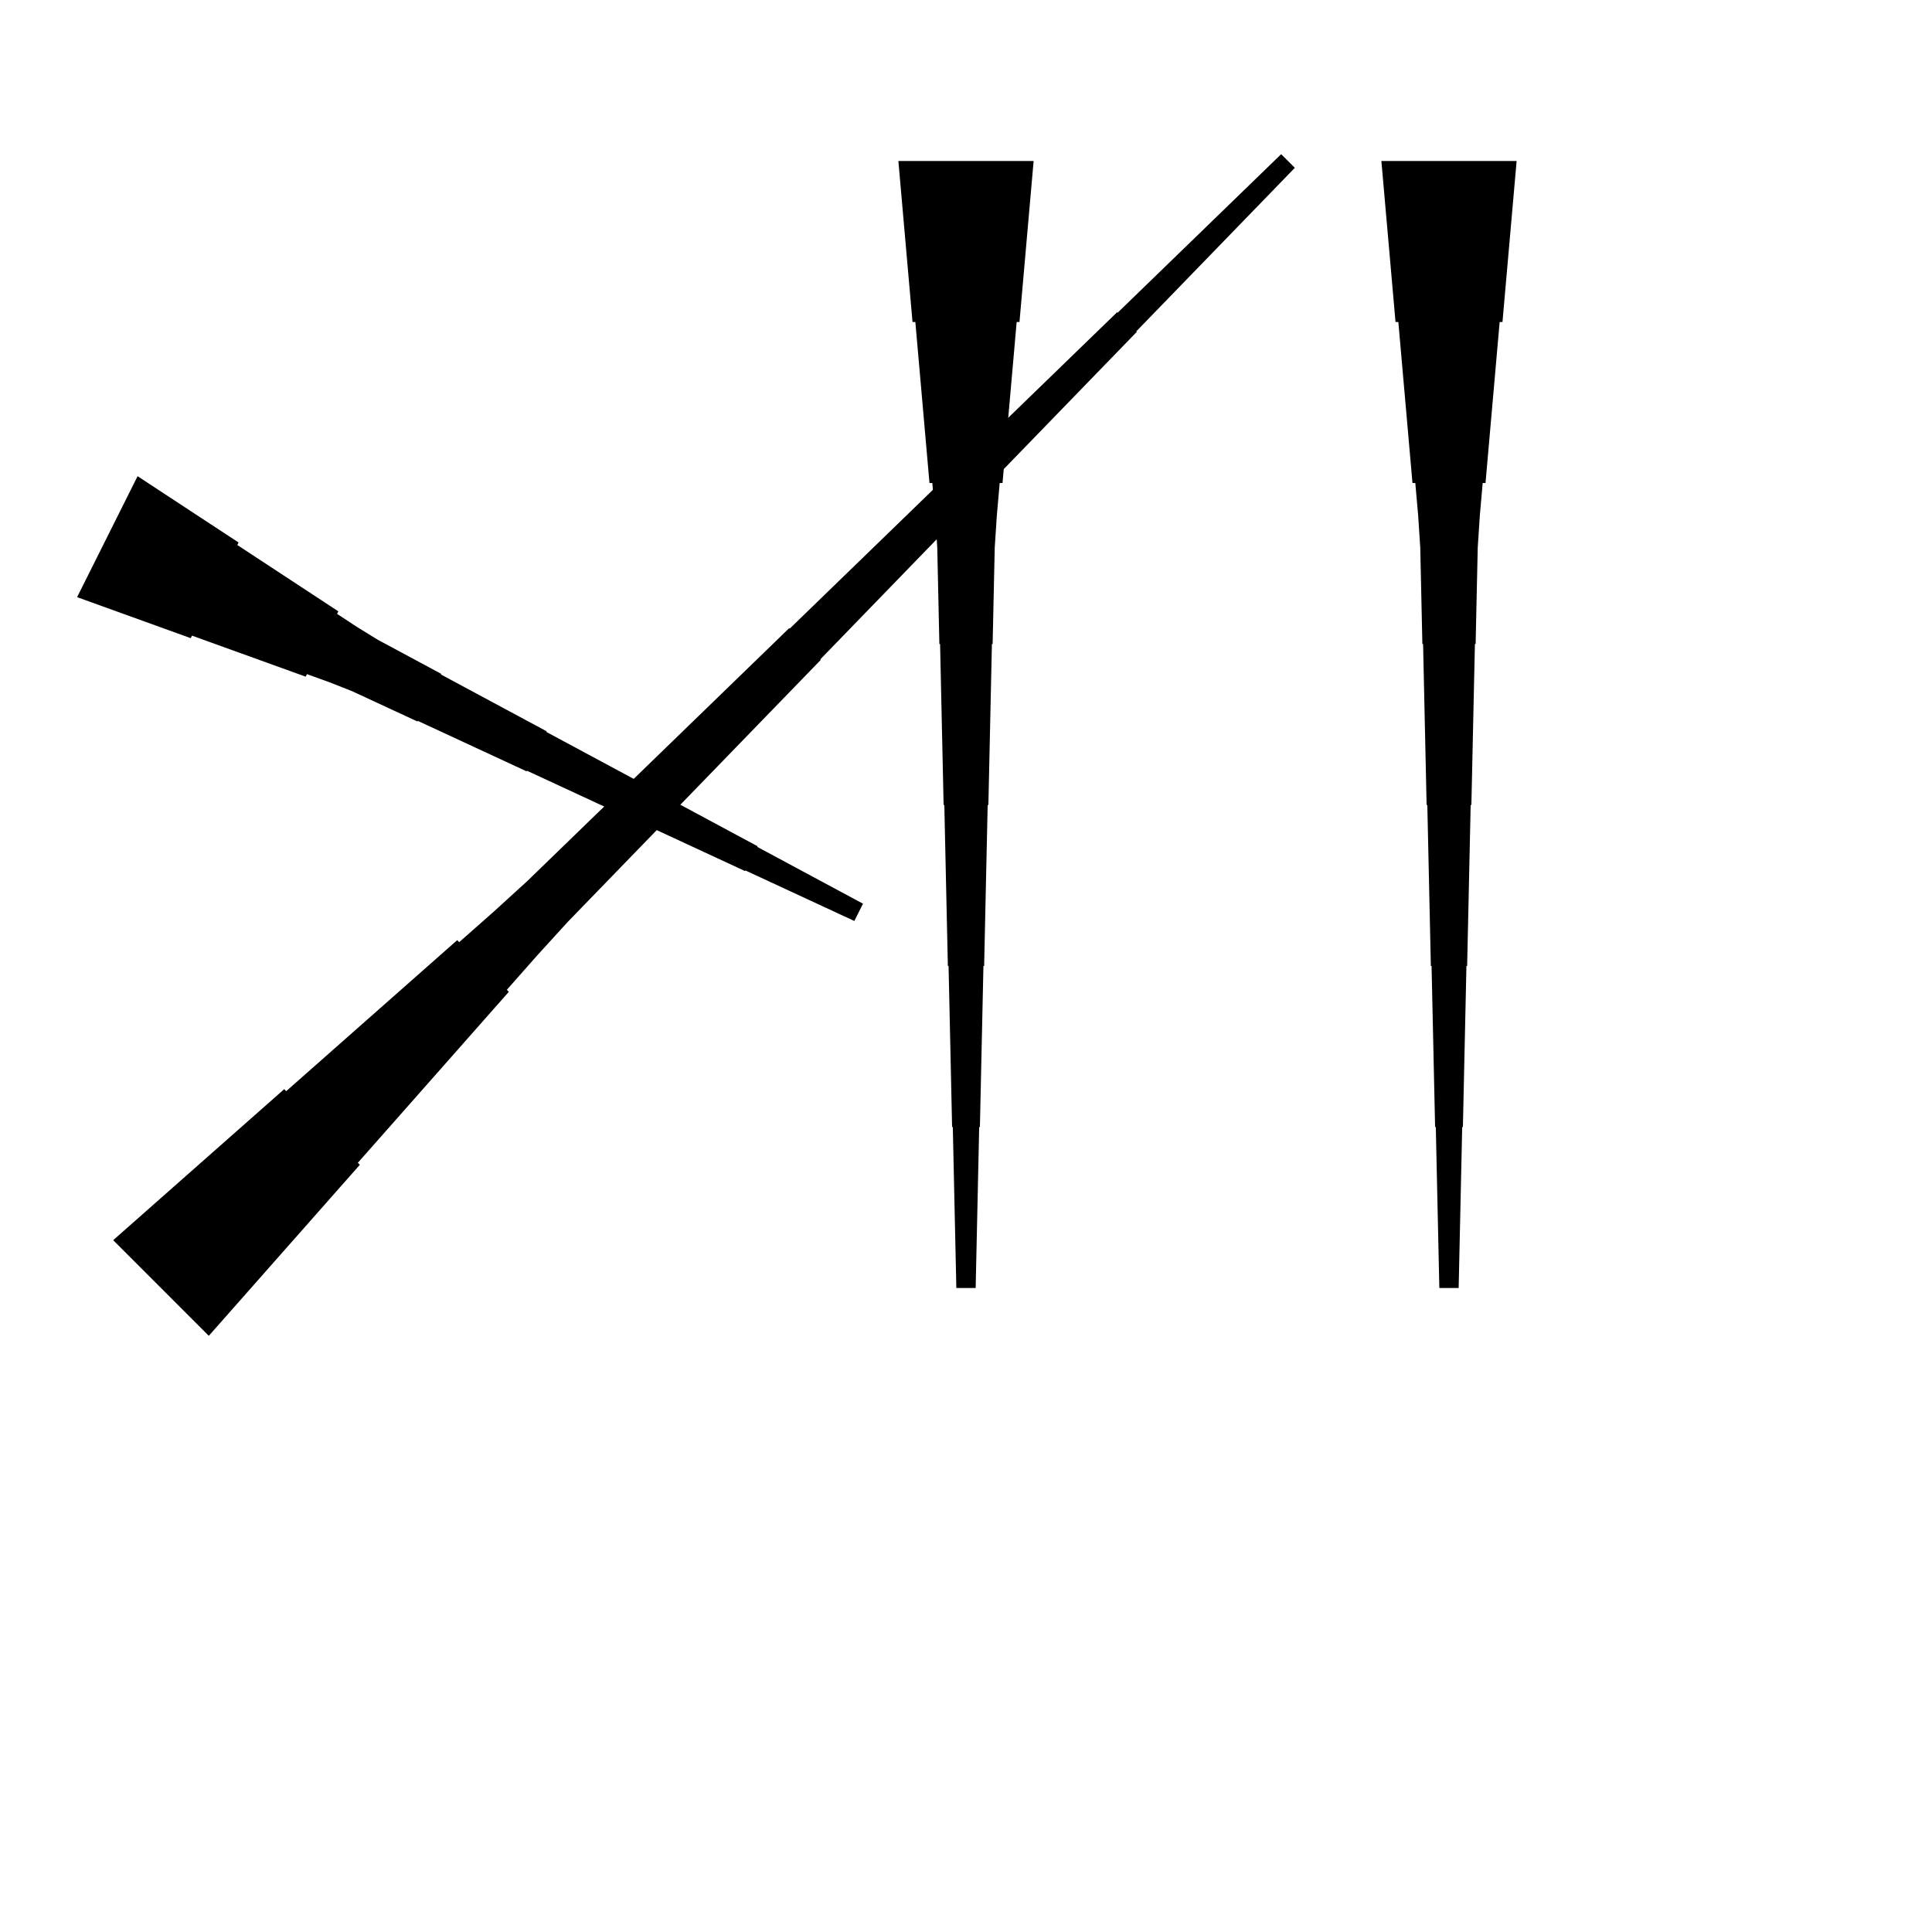
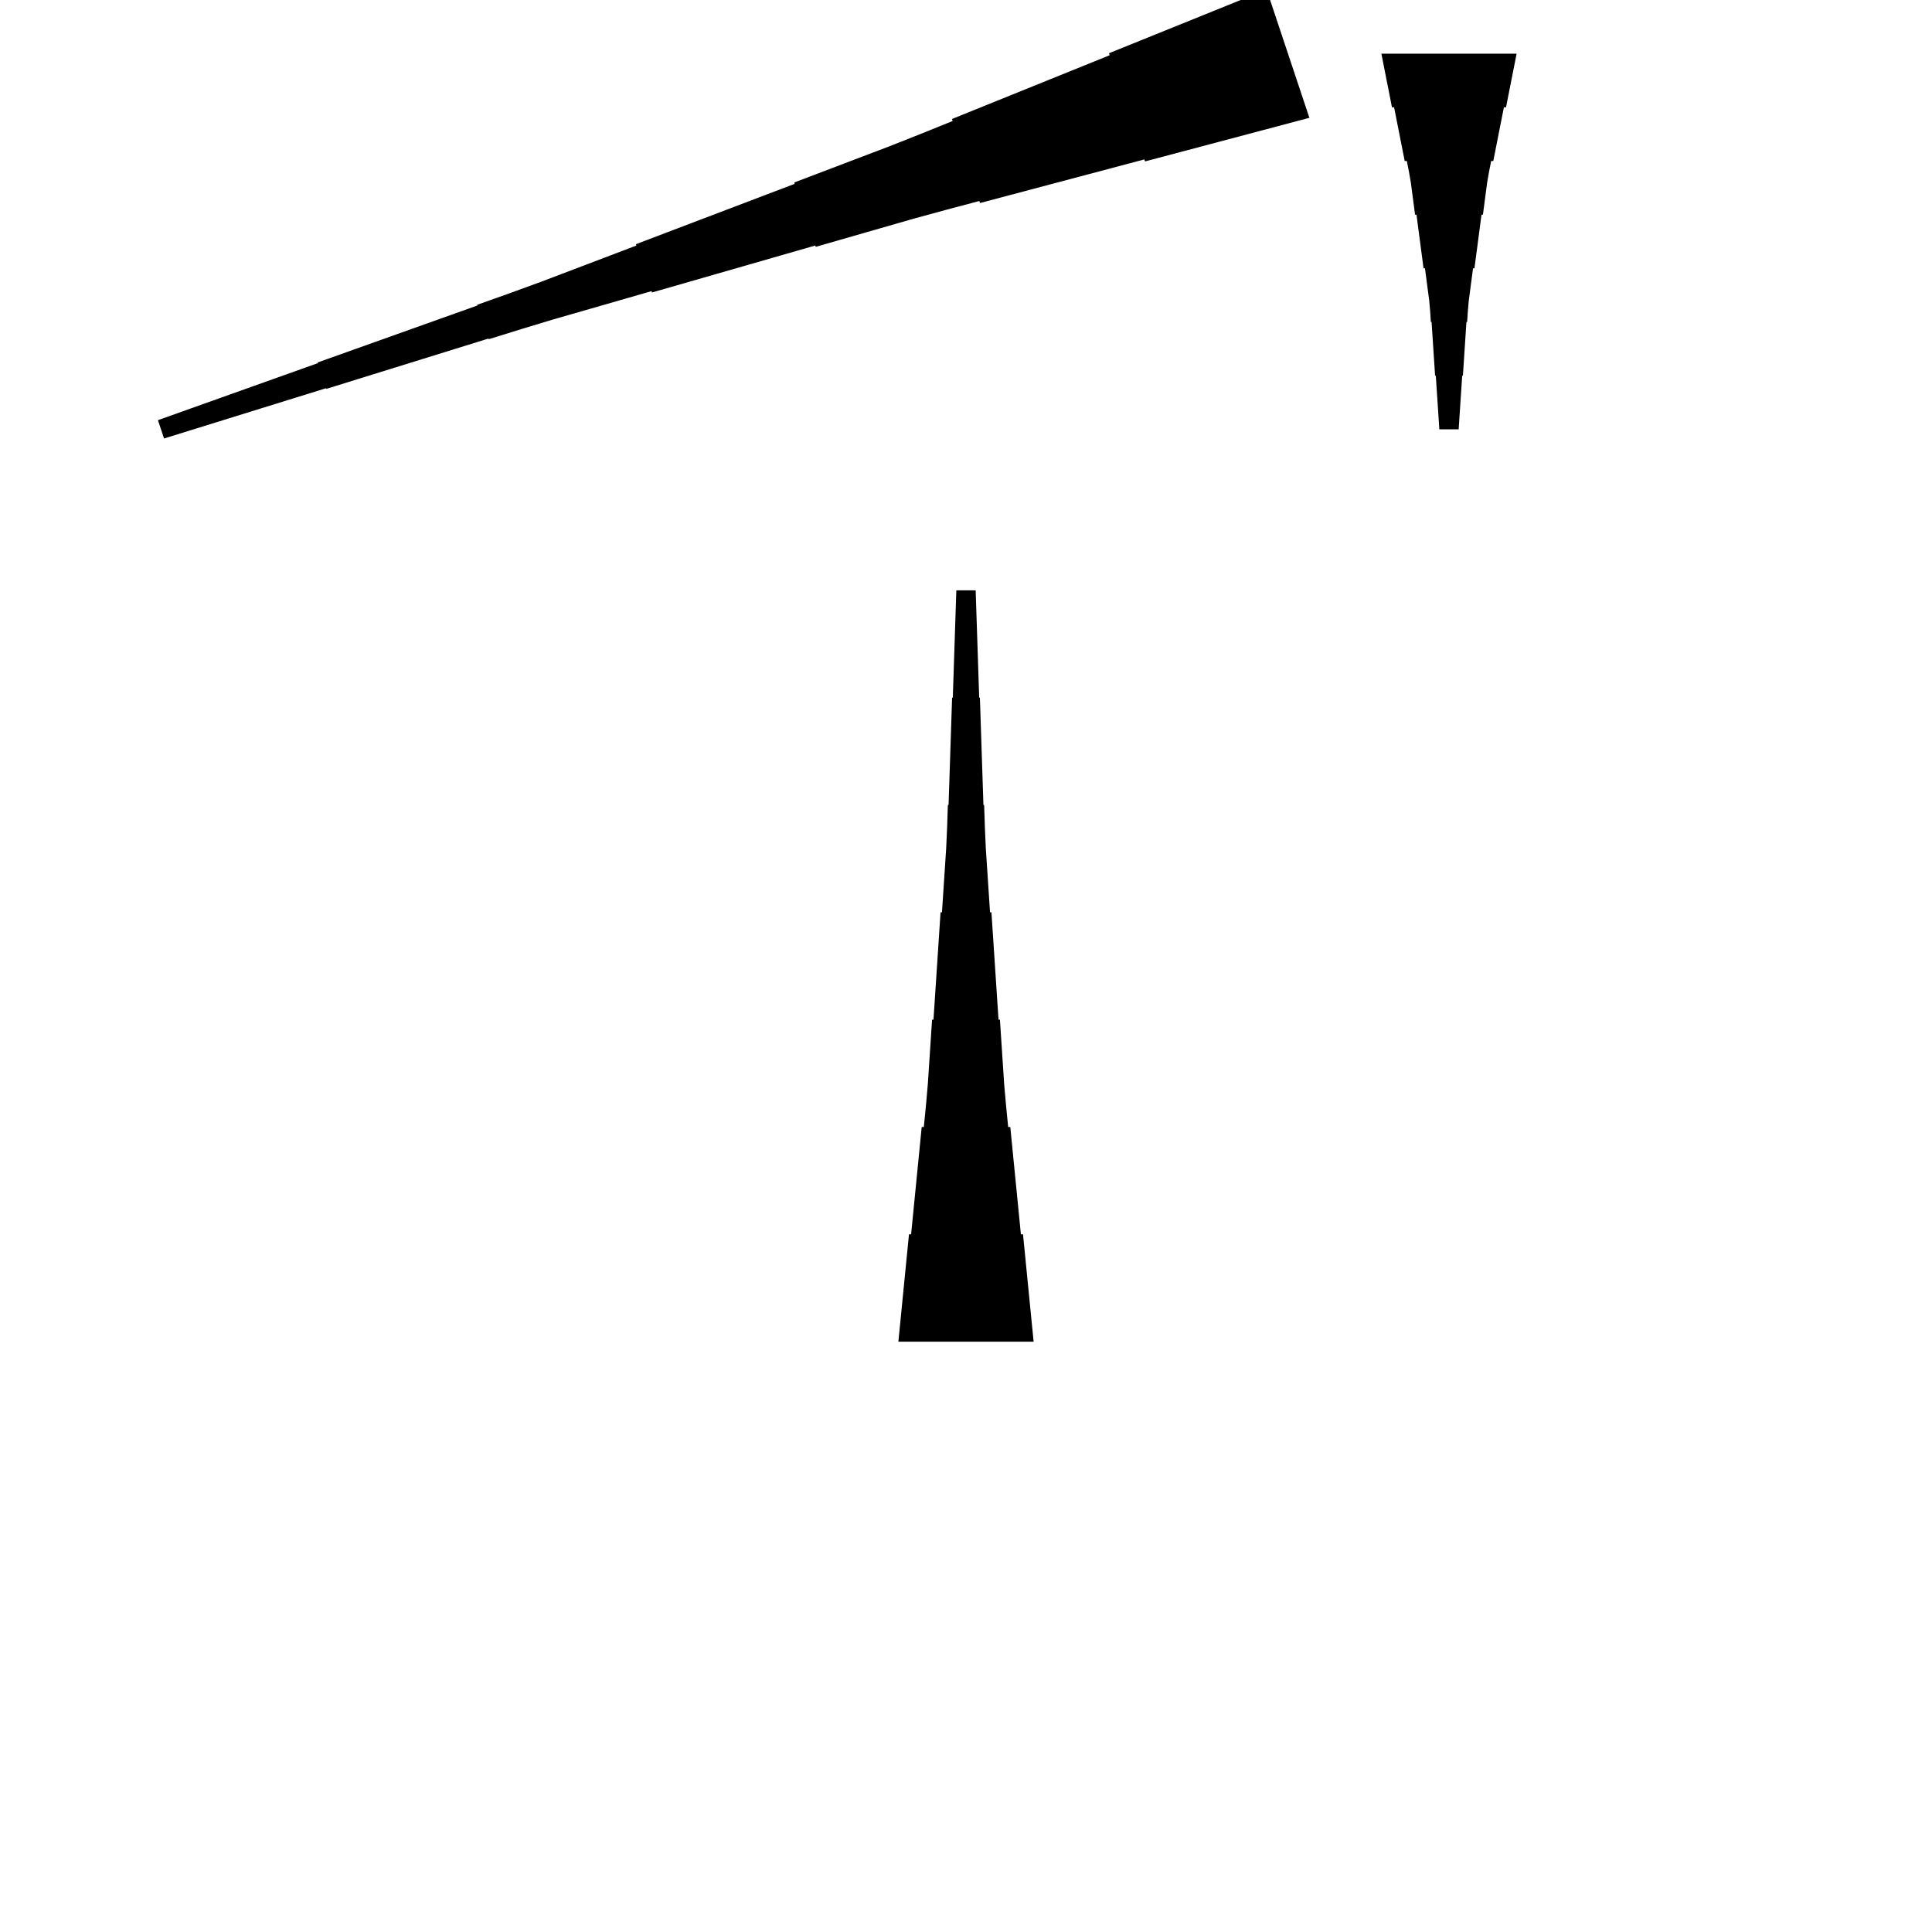
<svg xmlns="http://www.w3.org/2000/svg" version="1.1" width="283.465pt" height="283.465pt" viewBox="0 0 283.465 283.465">
-   <polygon points="16.607 181.961 21.624 177.53 26.642 173.099 31.66 168.668 36.678 164.237 41.695 159.806 41.989 160.099 47.006 155.668 52.024 151.237 57.042 146.806 62.06 142.375 67.077 137.944 67.371 138.237 72.388 133.806 77.333 129.301 82.13 124.65 86.928 119.999 91.726 115.348 91.799 115.421 96.597 110.77 101.395 106.119 106.193 101.468 110.99 96.817 115.788 92.166 115.861 92.239 120.659 87.588 125.457 82.937 130.255 78.286 135.052 73.635 139.85 68.984 139.923 69.057 144.721 64.406 149.519 59.755 154.317 55.104 159.114 50.453 163.912 45.802 163.986 45.875 168.783 41.224 173.581 36.573 178.379 31.922 183.176 27.271 187.974 22.62 189.979 24.624 185.327 29.422 180.676 34.22 176.025 39.017 171.374 43.815 166.723 48.613 166.797 48.686 162.145 53.484 157.494 58.282 152.843 63.08 148.192 67.877 143.541 72.675 143.614 72.748 138.963 77.546 134.312 82.344 129.661 87.141 125.01 91.939 120.359 96.737 120.432 96.81 115.781 101.608 111.13 106.406 106.479 111.204 101.828 116.001 97.177 120.799 97.25 120.872 92.599 125.67 87.948 130.468 83.297 135.266 78.793 140.21 74.362 145.228 74.655 145.521 70.224 150.539 65.793 155.557 61.362 160.574 56.931 165.592 52.499 170.61 52.793 170.903 48.362 175.921 43.931 180.939 39.5 185.956 35.069 190.974 30.637 195.992" fill="rgba(0,0,0,1)" />
-   <polygon points="222.52 23.622 222.105 28.346 221.69 33.071 221.275 37.795 220.86 42.52 220.446 47.244 220.031 47.244 219.616 51.968 219.201 56.693 218.786 61.417 218.371 66.142 217.957 70.866 217.542 70.866 217.127 75.591 216.816 80.315 216.712 85.039 216.608 89.764 216.505 94.488 216.401 94.488 216.297 99.213 216.194 103.937 216.09 108.661 215.986 113.386 215.882 118.11 215.779 118.11 215.675 122.835 215.571 127.559 215.468 132.284 215.364 137.008 215.26 141.732 215.156 141.732 215.053 146.457 214.949 151.181 214.845 155.905 214.742 160.63 214.638 165.354 214.534 165.354 214.431 170.079 214.327 174.803 214.223 179.528 214.119 184.252 214.016 188.976 211.181 188.976 211.077 184.252 210.974 179.528 210.87 174.803 210.766 170.079 210.663 165.354 210.559 165.354 210.455 160.63 210.351 155.905 210.248 151.181 210.144 146.457 210.04 141.732 209.937 141.732 209.833 137.008 209.729 132.284 209.625 127.559 209.522 122.835 209.418 118.11 209.314 118.11 209.211 113.386 209.107 108.661 209.003 103.937 208.9 99.213 208.796 94.488 208.692 94.488 208.588 89.764 208.485 85.039 208.381 80.315 208.07 75.591 207.655 70.866 207.24 70.866 206.825 66.142 206.411 61.417 205.996 56.693 205.581 51.968 205.166 47.244 204.751 47.244 204.337 42.52 203.922 37.795 203.507 33.071 203.092 28.346 202.677 23.622" fill="rgba(0,0,0,1)" />
-   <polygon points="151.654 23.622 151.239 28.346 150.824 33.071 150.409 37.795 149.994 42.52 149.579 47.244 149.165 47.244 148.75 51.968 148.335 56.693 147.92 61.417 147.505 66.142 147.09 70.866 146.676 70.866 146.261 75.591 145.95 80.315 145.846 85.039 145.742 89.764 145.639 94.488 145.535 94.488 145.431 99.213 145.327 103.937 145.224 108.661 145.12 113.386 145.016 118.11 144.913 118.11 144.809 122.835 144.705 127.559 144.601 132.284 144.498 137.008 144.394 141.732 144.29 141.732 144.187 146.457 144.083 151.181 143.979 155.905 143.876 160.63 143.772 165.354 143.668 165.354 143.564 170.079 143.461 174.803 143.357 179.528 143.253 184.252 143.15 188.976 140.315 188.976 140.211 184.252 140.107 179.528 140.004 174.803 139.9 170.079 139.796 165.354 139.693 165.354 139.589 160.63 139.485 155.905 139.382 151.181 139.278 146.457 139.174 141.732 139.071 141.732 138.967 137.008 138.863 132.284 138.759 127.559 138.656 122.835 138.552 118.11 138.448 118.11 138.345 113.386 138.241 108.661 138.137 103.937 138.033 99.213 137.93 94.488 137.826 94.488 137.722 89.764 137.619 85.039 137.515 80.315 137.204 75.591 136.789 70.866 136.374 70.866 135.959 66.142 135.544 61.417 135.13 56.693 134.715 51.968 134.3 47.244 133.885 47.244 133.47 42.52 133.055 37.795 132.641 33.071 132.226 28.346 131.811 23.622" fill="rgba(0,0,0,1)" />
-   <polygon points="20.185 69.866 23.149 71.812 26.113 73.758 29.077 75.704 32.041 77.65 35.005 79.596 34.82 79.966 37.784 81.912 40.748 83.858 43.712 85.804 46.676 87.75 49.64 89.696 49.455 90.067 52.419 92.013 55.429 93.866 58.533 95.533 61.636 97.201 64.739 98.868 64.693 98.961 67.796 100.629 70.899 102.296 74.002 103.964 77.106 105.631 80.209 107.299 80.162 107.392 83.266 109.059 86.369 110.727 89.472 112.394 92.575 114.062 95.679 115.729 95.632 115.822 98.735 117.49 101.839 119.157 104.942 120.825 108.045 122.493 111.148 124.16 111.102 124.253 114.205 125.92 117.308 127.588 120.412 129.256 123.515 130.923 126.618 132.591 125.35 135.126 122.154 133.644 118.958 132.162 115.763 130.68 112.567 129.198 109.371 127.716 109.324 127.808 106.128 126.326 102.932 124.844 99.736 123.362 96.54 121.88 93.344 120.398 93.298 120.491 90.102 119.009 86.906 117.527 83.71 116.045 80.514 114.563 77.318 113.081 77.272 113.174 74.076 111.692 70.879 110.21 67.683 108.727 64.487 107.245 61.292 105.763 61.245 105.856 58.049 104.374 54.853 102.892 51.657 101.41 48.368 100.113 45.033 98.91 44.848 99.281 41.513 98.077 38.178 96.873 34.843 95.669 31.507 94.466 28.172 93.262 27.987 93.633 24.652 92.429 21.317 91.225 17.981 90.022 14.646 88.818 11.311 87.614" fill="rgba(0,0,0,1)" />
+   <polygon points="222.52 7.874 222.209 9.449 221.897 11.024 221.586 12.598 221.275 14.173 220.964 15.748 220.653 15.748 220.342 17.323 220.031 18.898 219.72 20.472 219.409 22.047 219.097 23.622 218.786 23.622 218.475 25.197 218.199 26.772 217.991 28.346 217.784 29.921 217.576 31.496 217.369 31.496 217.161 33.071 216.954 34.646 216.747 36.221 216.539 37.795 216.332 39.37 216.124 39.37 215.917 40.945 215.71 42.52 215.502 44.094 215.364 45.669 215.26 47.244 215.156 47.244 215.053 48.819 214.949 50.394 214.845 51.968 214.742 53.543 214.638 55.118 214.534 55.118 214.431 56.693 214.327 58.268 214.223 59.843 214.119 61.417 214.016 62.992 211.181 62.992 211.077 61.417 210.974 59.843 210.87 58.268 210.766 56.693 210.663 55.118 210.559 55.118 210.455 53.543 210.351 51.968 210.248 50.394 210.144 48.819 210.04 47.244 209.937 47.244 209.833 45.669 209.695 44.094 209.487 42.52 209.28 40.945 209.072 39.37 208.865 39.37 208.658 37.795 208.45 36.221 208.243 34.646 208.035 33.071 207.828 31.496 207.62 31.496 207.413 29.921 207.206 28.346 206.998 26.772 206.722 25.197 206.411 23.622 206.1 23.622 205.788 22.047 205.477 20.472 205.166 18.898 204.855 17.323 204.544 15.748 204.233 15.748 203.922 14.173 203.611 12.598 203.299 11.024 202.988 9.449 202.677 7.874" fill="rgba(0,0,0,1)" />
+   <polygon points="131.811 196.85 132.122 193.701 132.433 190.551 132.744 187.402 133.055 184.252 133.367 181.102 133.678 181.102 133.989 177.953 134.3 174.803 134.611 171.654 134.922 168.504 135.233 165.354 135.544 165.354 135.856 162.205 136.132 159.055 136.339 155.905 136.547 152.756 136.754 149.606 136.962 149.606 137.169 146.457 137.377 143.307 137.584 140.157 137.791 137.008 137.999 133.858 138.206 133.858 138.414 130.709 138.621 127.559 138.828 124.409 138.967 121.26 139.071 118.11 139.174 118.11 139.278 114.961 139.382 111.811 139.485 108.661 139.589 105.512 139.693 102.362 139.796 102.362 139.9 99.213 140.004 96.063 140.107 92.913 140.211 89.764 140.315 86.614 143.15 86.614 143.253 89.764 143.357 92.913 143.461 96.063 143.564 99.213 143.668 102.362 143.772 102.362 143.876 105.512 143.979 108.661 144.083 111.811 144.187 114.961 144.29 118.11 144.394 118.11 144.498 121.26 144.636 124.409 144.844 127.559 145.051 130.709 145.258 133.858 145.466 133.858 145.673 137.008 145.881 140.157 146.088 143.307 146.295 146.457 146.503 149.606 146.71 149.606 146.918 152.756 147.125 155.905 147.332 159.055 147.609 162.205 147.92 165.354 148.231 165.354 148.542 168.504 148.853 171.654 149.165 174.803 149.476 177.953 149.787 181.102 150.098 181.102 150.409 184.252 150.72 187.402 151.031 190.551 151.342 193.701 151.654 196.85" fill="rgba(0,0,0,1)" />
+   <polygon points="192.114 17.286 187.291 18.566 182.468 19.845 177.645 21.125 172.823 22.405 168 23.684 167.901 23.389 163.079 24.669 158.256 25.948 153.433 27.228 148.61 28.508 143.787 29.788 143.689 29.492 138.866 30.772 134.054 32.084 129.264 33.462 124.474 34.84 119.684 36.218 119.619 36.022 114.829 37.4 110.039 38.778 105.249 40.156 100.459 41.534 95.669 42.912 95.603 42.715 90.813 44.093 86.023 45.471 81.233 46.849 76.465 48.293 71.708 49.769 71.675 49.671 66.918 51.147 62.161 52.624 57.404 54.1 52.646 55.577 47.889 57.053 47.856 56.955 43.099 58.431 38.342 59.907 33.585 61.384 28.827 62.86 24.07 64.337 23.174 61.648 27.866 59.974 32.557 58.301 37.249 56.628 41.94 54.955 46.632 53.282 46.599 53.183 51.291 51.51 55.982 49.837 60.674 48.164 65.366 46.49 70.057 44.817 70.024 44.719 74.716 43.046 79.397 41.34 84.055 39.568 88.714 37.797 93.373 36.025 93.308 35.828 97.966 34.057 102.625 32.285 107.284 30.514 111.943 28.742 116.602 26.97 116.536 26.774 121.195 25.002 125.854 23.23 130.512 21.459 135.149 19.622 139.775 17.752 139.677 17.457 144.303 15.587 148.929 13.717 153.555 11.847 158.181 9.977 162.807 8.107 162.709 7.812 167.335 5.942 171.961 4.072 176.587 2.202 181.213 0.332 185.839 -1.538" fill="rgba(0,0,0,1)" />
</svg>
